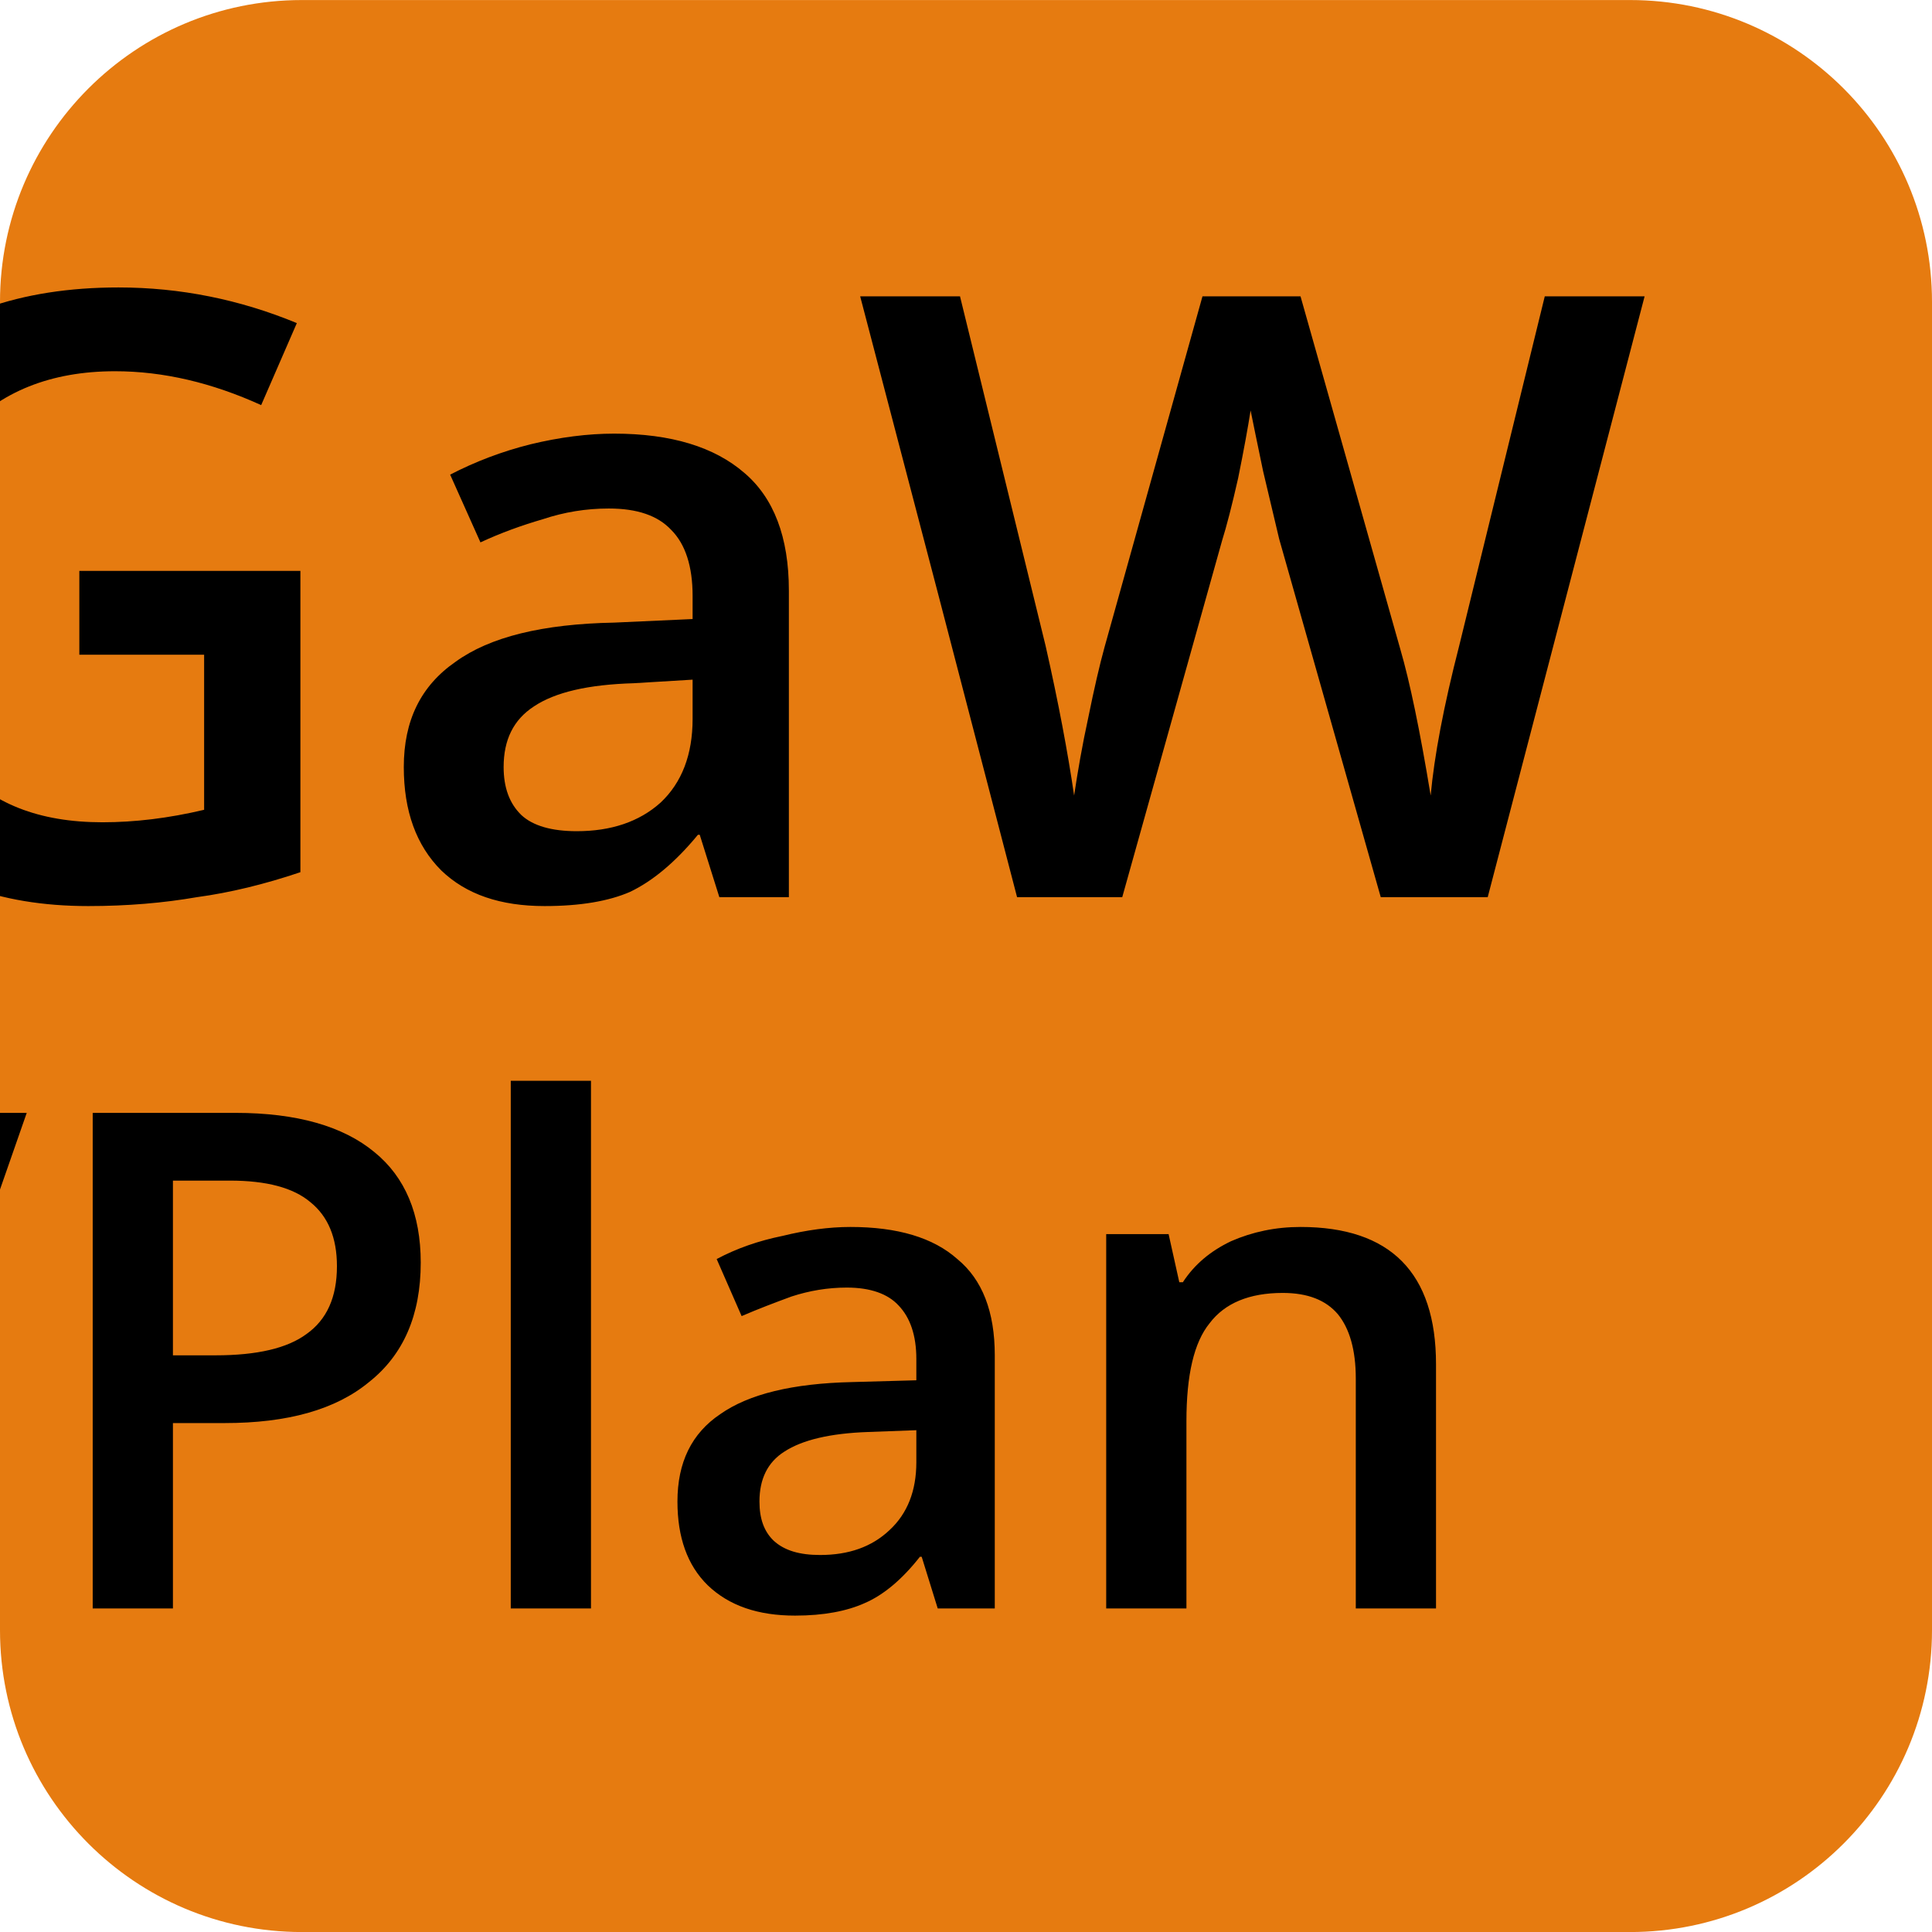
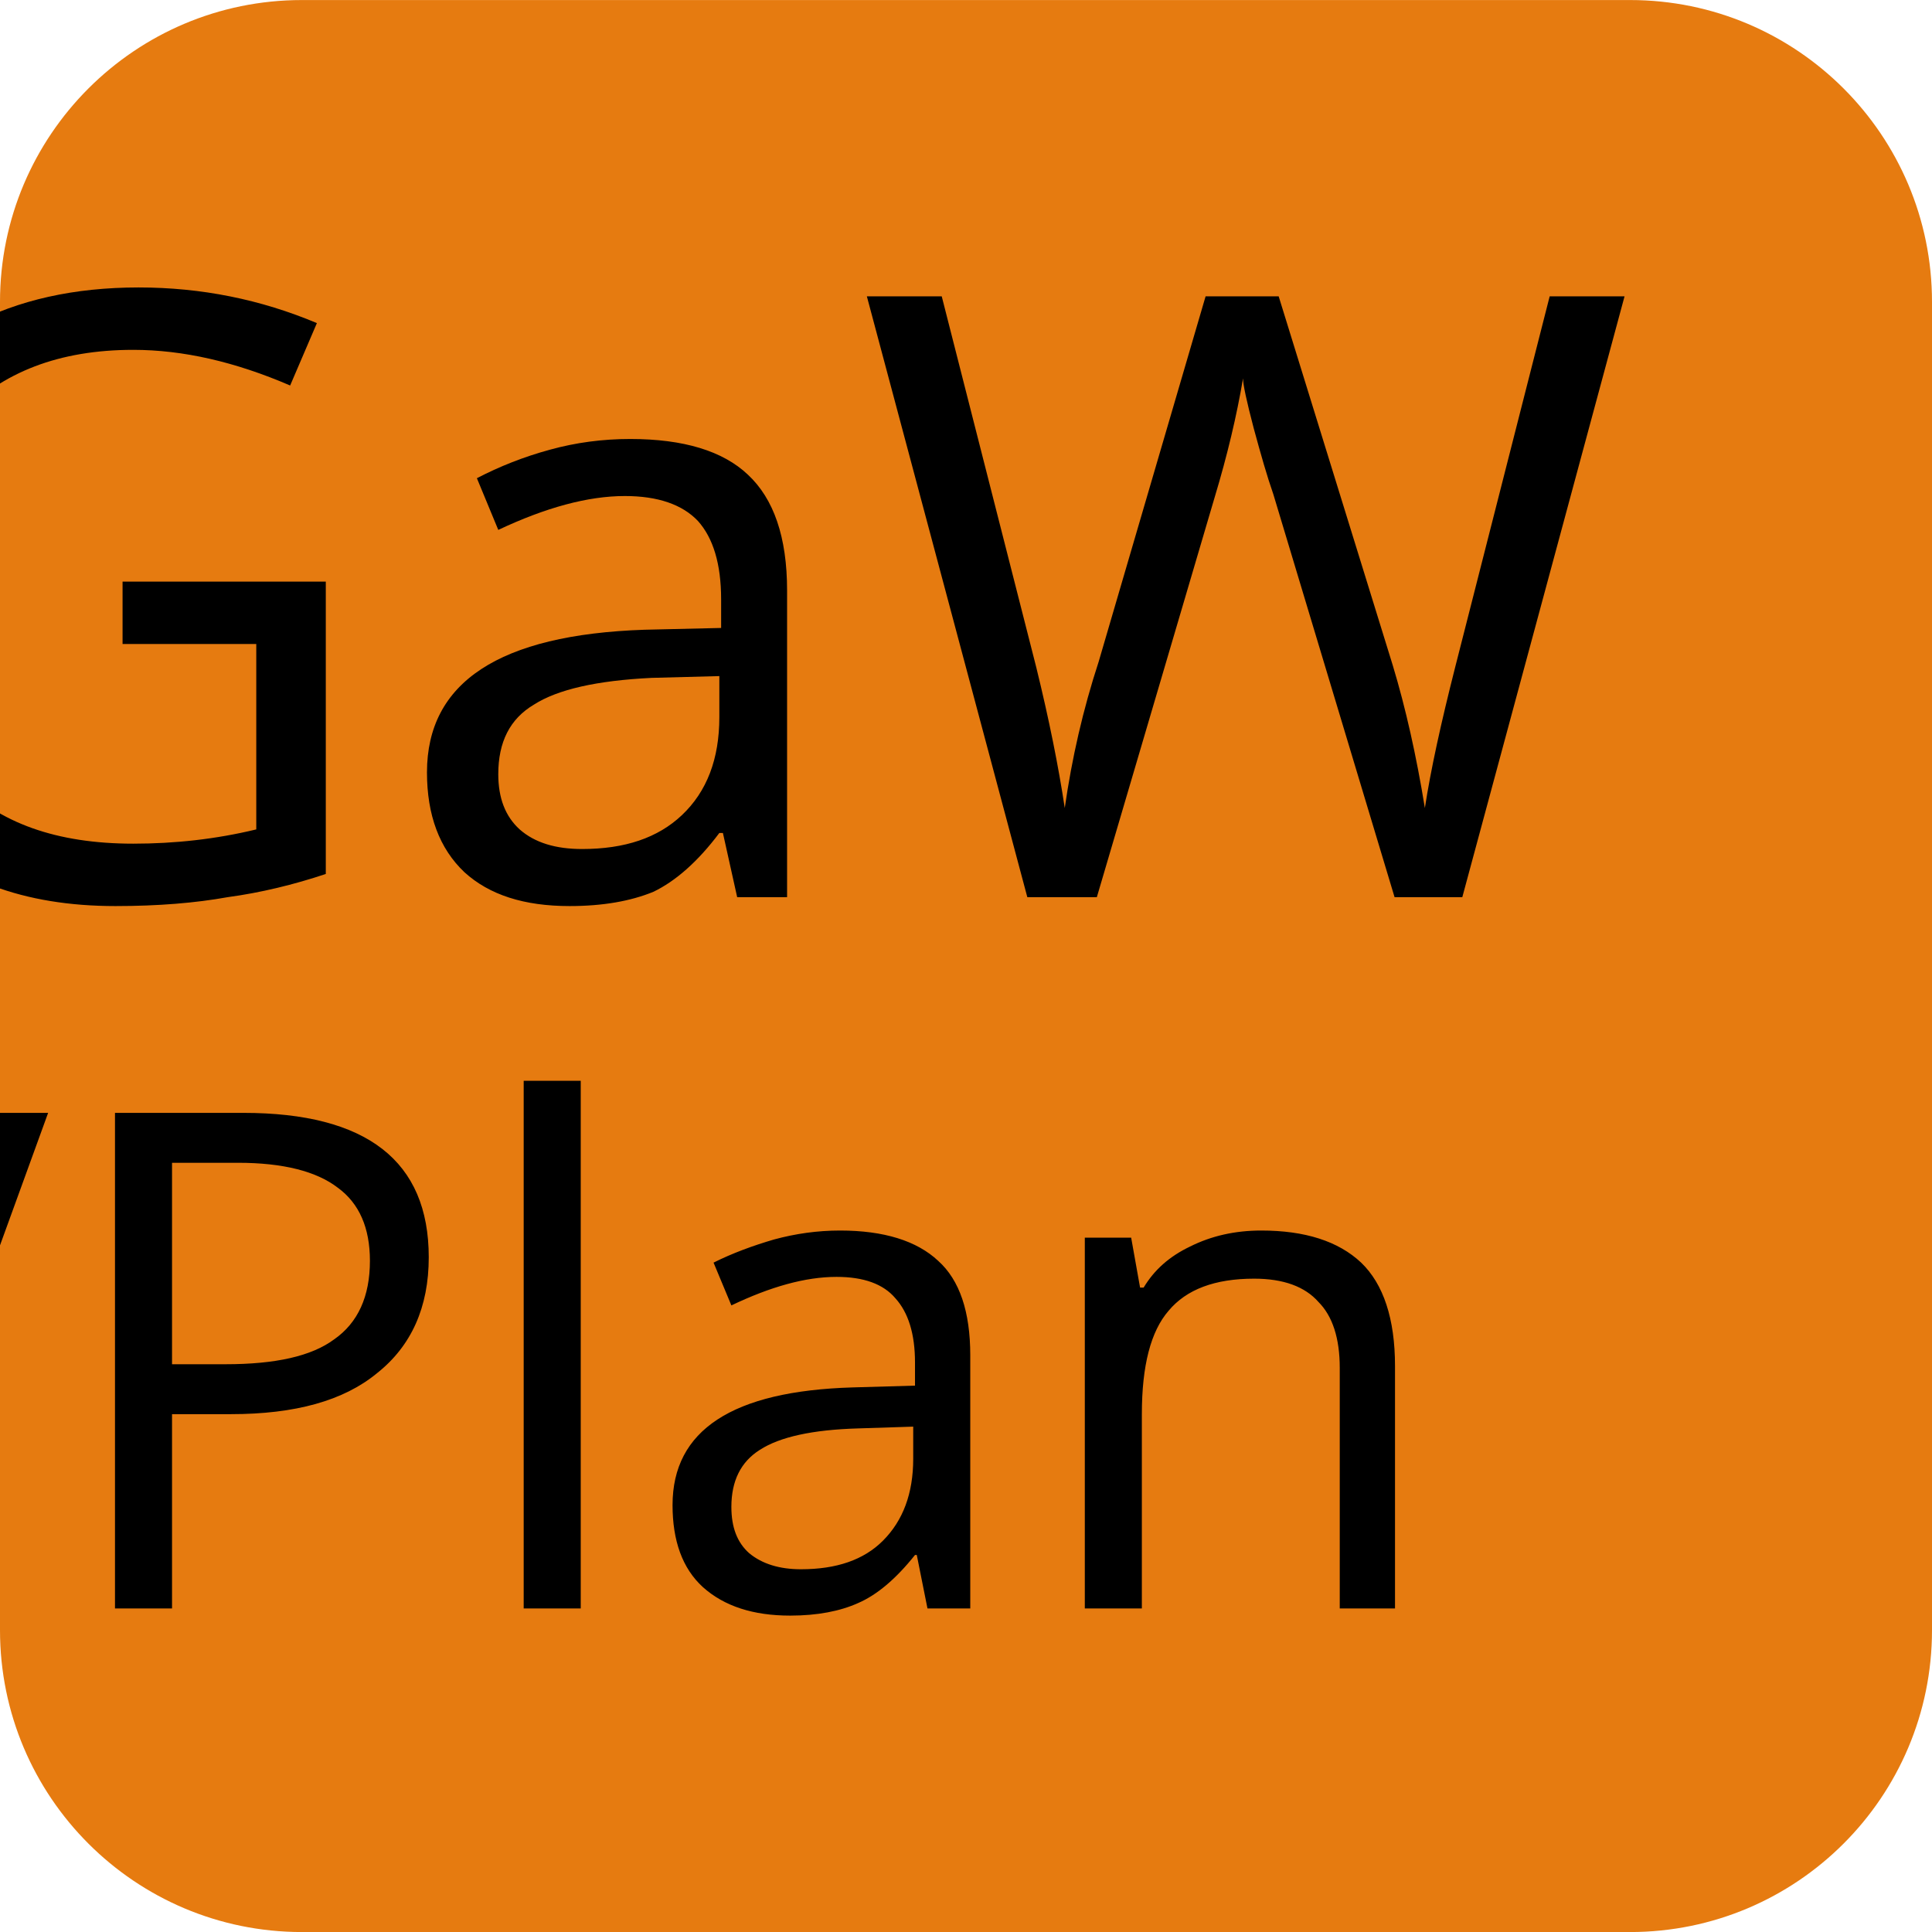
<svg xmlns="http://www.w3.org/2000/svg" width="64" height="64" viewBox="0 0 16.933 16.933" version="1.1" id="svg8">
  <defs id="defs2" />
  <g id="layer1" transform="translate(0,-280.0666)">
    <rect style="opacity:1;fill:#e67b10;fill-opacity:1;fill-rule:nonzero;stroke:none;stroke-width:1.28;stroke-linecap:round;stroke-linejoin:round;stroke-miterlimit:10;stroke-dasharray:none;stroke-dashoffset:0;stroke-opacity:1;paint-order:markers fill stroke" id="rect815" width="16.933" height="16.933" x="0" y="280.067" rx="2.646" ry="2.646" />
-     <text xml:space="preserve" style="font-style:normal;font-weight:normal;font-size:3.246px;line-height:1.25;font-family:sans-serif;text-align:center;letter-spacing:0px;word-spacing:0px;text-anchor:middle;fill:#000000;fill-opacity:1;stroke:none;stroke-width:0.265" x="8.272" y="287.932" id="text821">
-       <tspan id="tspan819" x="8.272" y="287.932" style="font-style:normal;font-variant:normal;font-weight:600;font-stretch:normal;font-size:7.381px;font-family:'Open Sans';-inkscape-font-specification:'Open Sans Semi-Bold';text-align:center;text-anchor:middle;stroke-width:0.265">GaW</tspan>
+     <text xml:space="preserve" style="font-style:normal;font-weight:normal;font-size:3.246px;line-height:1.25;font-family:sans-serif;text-align:center;letter-spacing:0px;word-spacing:0px;text-anchor:middle;fill:#000000;fill-opacity:1;stroke:none;stroke-width:0.265" x="8.292" y="287.932" id="text821">
+       <tspan id="tspan819" x="8.292" y="287.932" style="font-style:normal;font-variant:normal;font-weight:normal;font-stretch:normal;font-size:7.381px;font-family:'Open Sans';-inkscape-font-specification:'Open Sans';text-align:center;text-anchor:middle;stroke-width:0.265">GaW</tspan>
    </text>
-     <text xml:space="preserve" style="font-style:normal;font-weight:normal;font-size:6.079px;line-height:1.25;font-family:sans-serif;text-align:center;letter-spacing:0px;word-spacing:0px;text-anchor:middle;fill:#000000;fill-opacity:1;stroke:none;stroke-width:0.265" x="8.703" y="294.162" id="text827">
-       <tspan id="tspan825" x="8.703" y="294.162" style="font-style:normal;font-variant:normal;font-weight:600;font-stretch:normal;font-size:6.079px;line-height:8.819px;font-family:'Open Sans';-inkscape-font-specification:'Open Sans Semi-Bold';text-align:center;text-anchor:middle;stroke-width:0.265">VPlan</tspan>
+     <text xml:space="preserve" style="font-style:normal;font-weight:normal;font-size:6.079px;line-height:1.25;font-family:sans-serif;text-align:center;letter-spacing:0px;word-spacing:0px;text-anchor:middle;fill:#000000;fill-opacity:1;stroke:none;stroke-width:0.265" x="8.71" y="294.162" id="text827">
+       <tspan id="tspan825" x="8.71" y="294.162" style="font-style:normal;font-variant:normal;font-weight:normal;font-stretch:normal;font-size:6.079px;line-height:8.819px;font-family:'Open Sans';-inkscape-font-specification:'Open Sans';text-align:center;text-anchor:middle;stroke-width:0.265">VPlan</tspan>
    </text>
  </g>
</svg>
